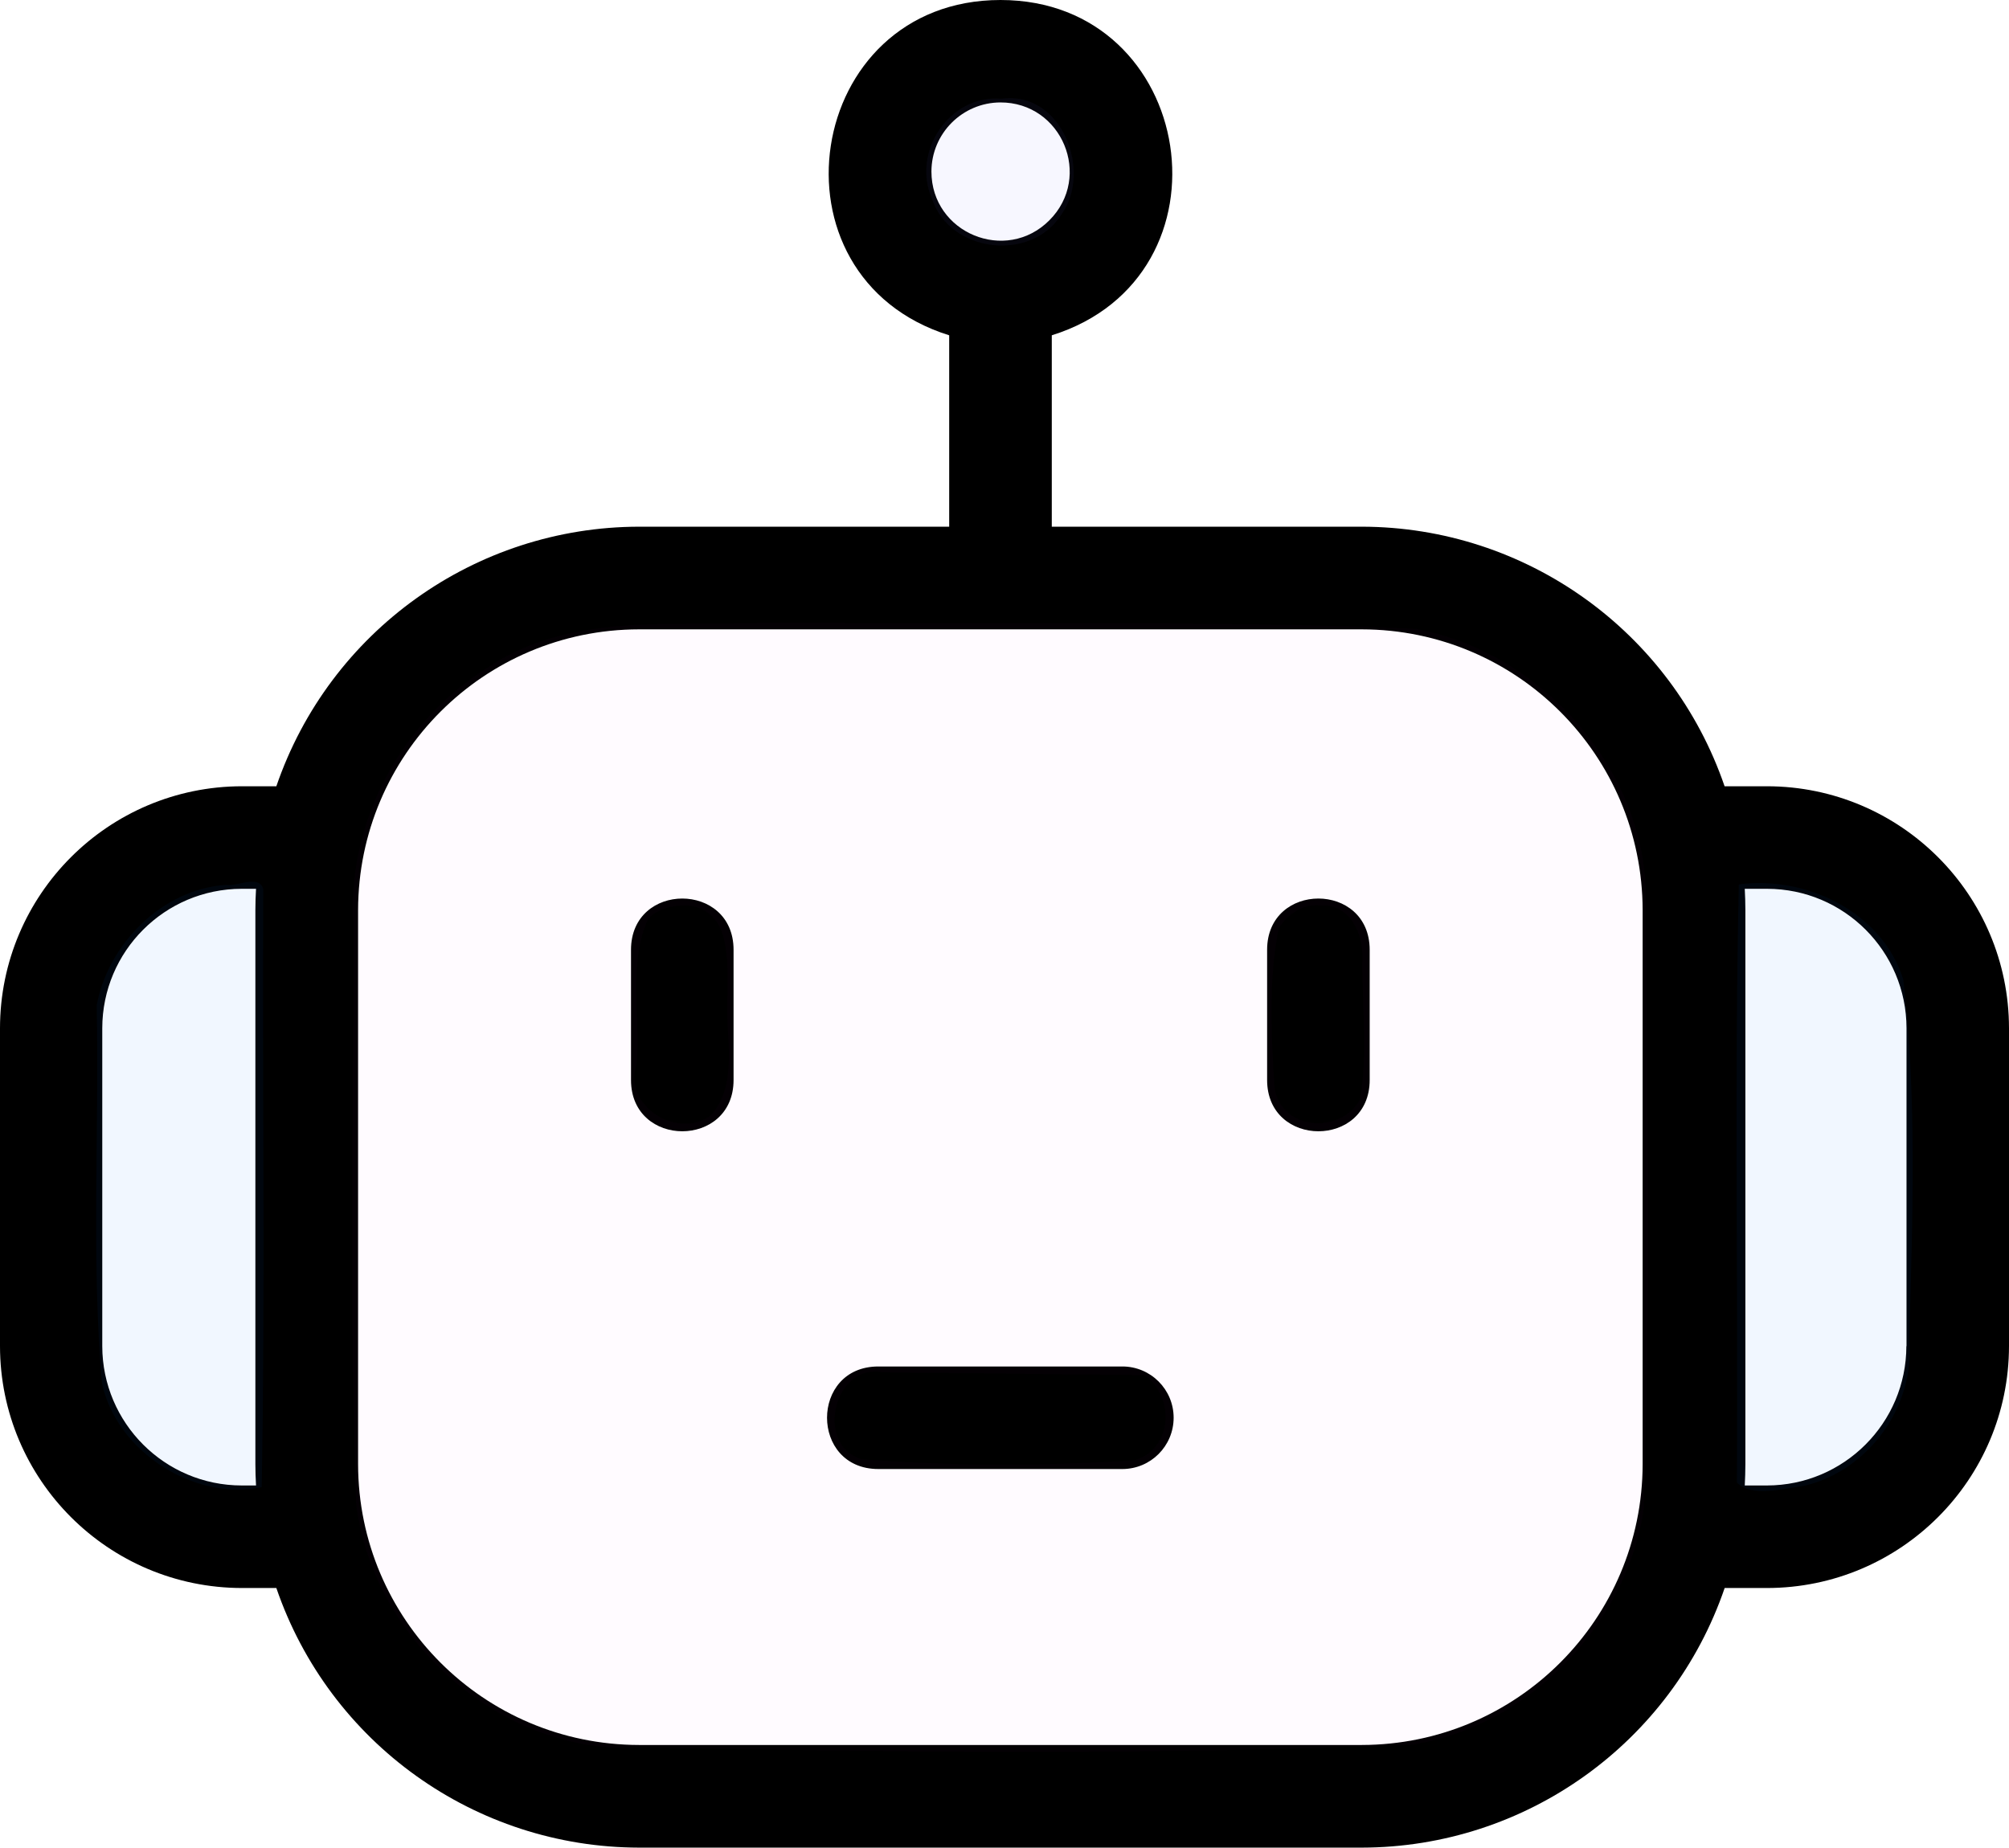
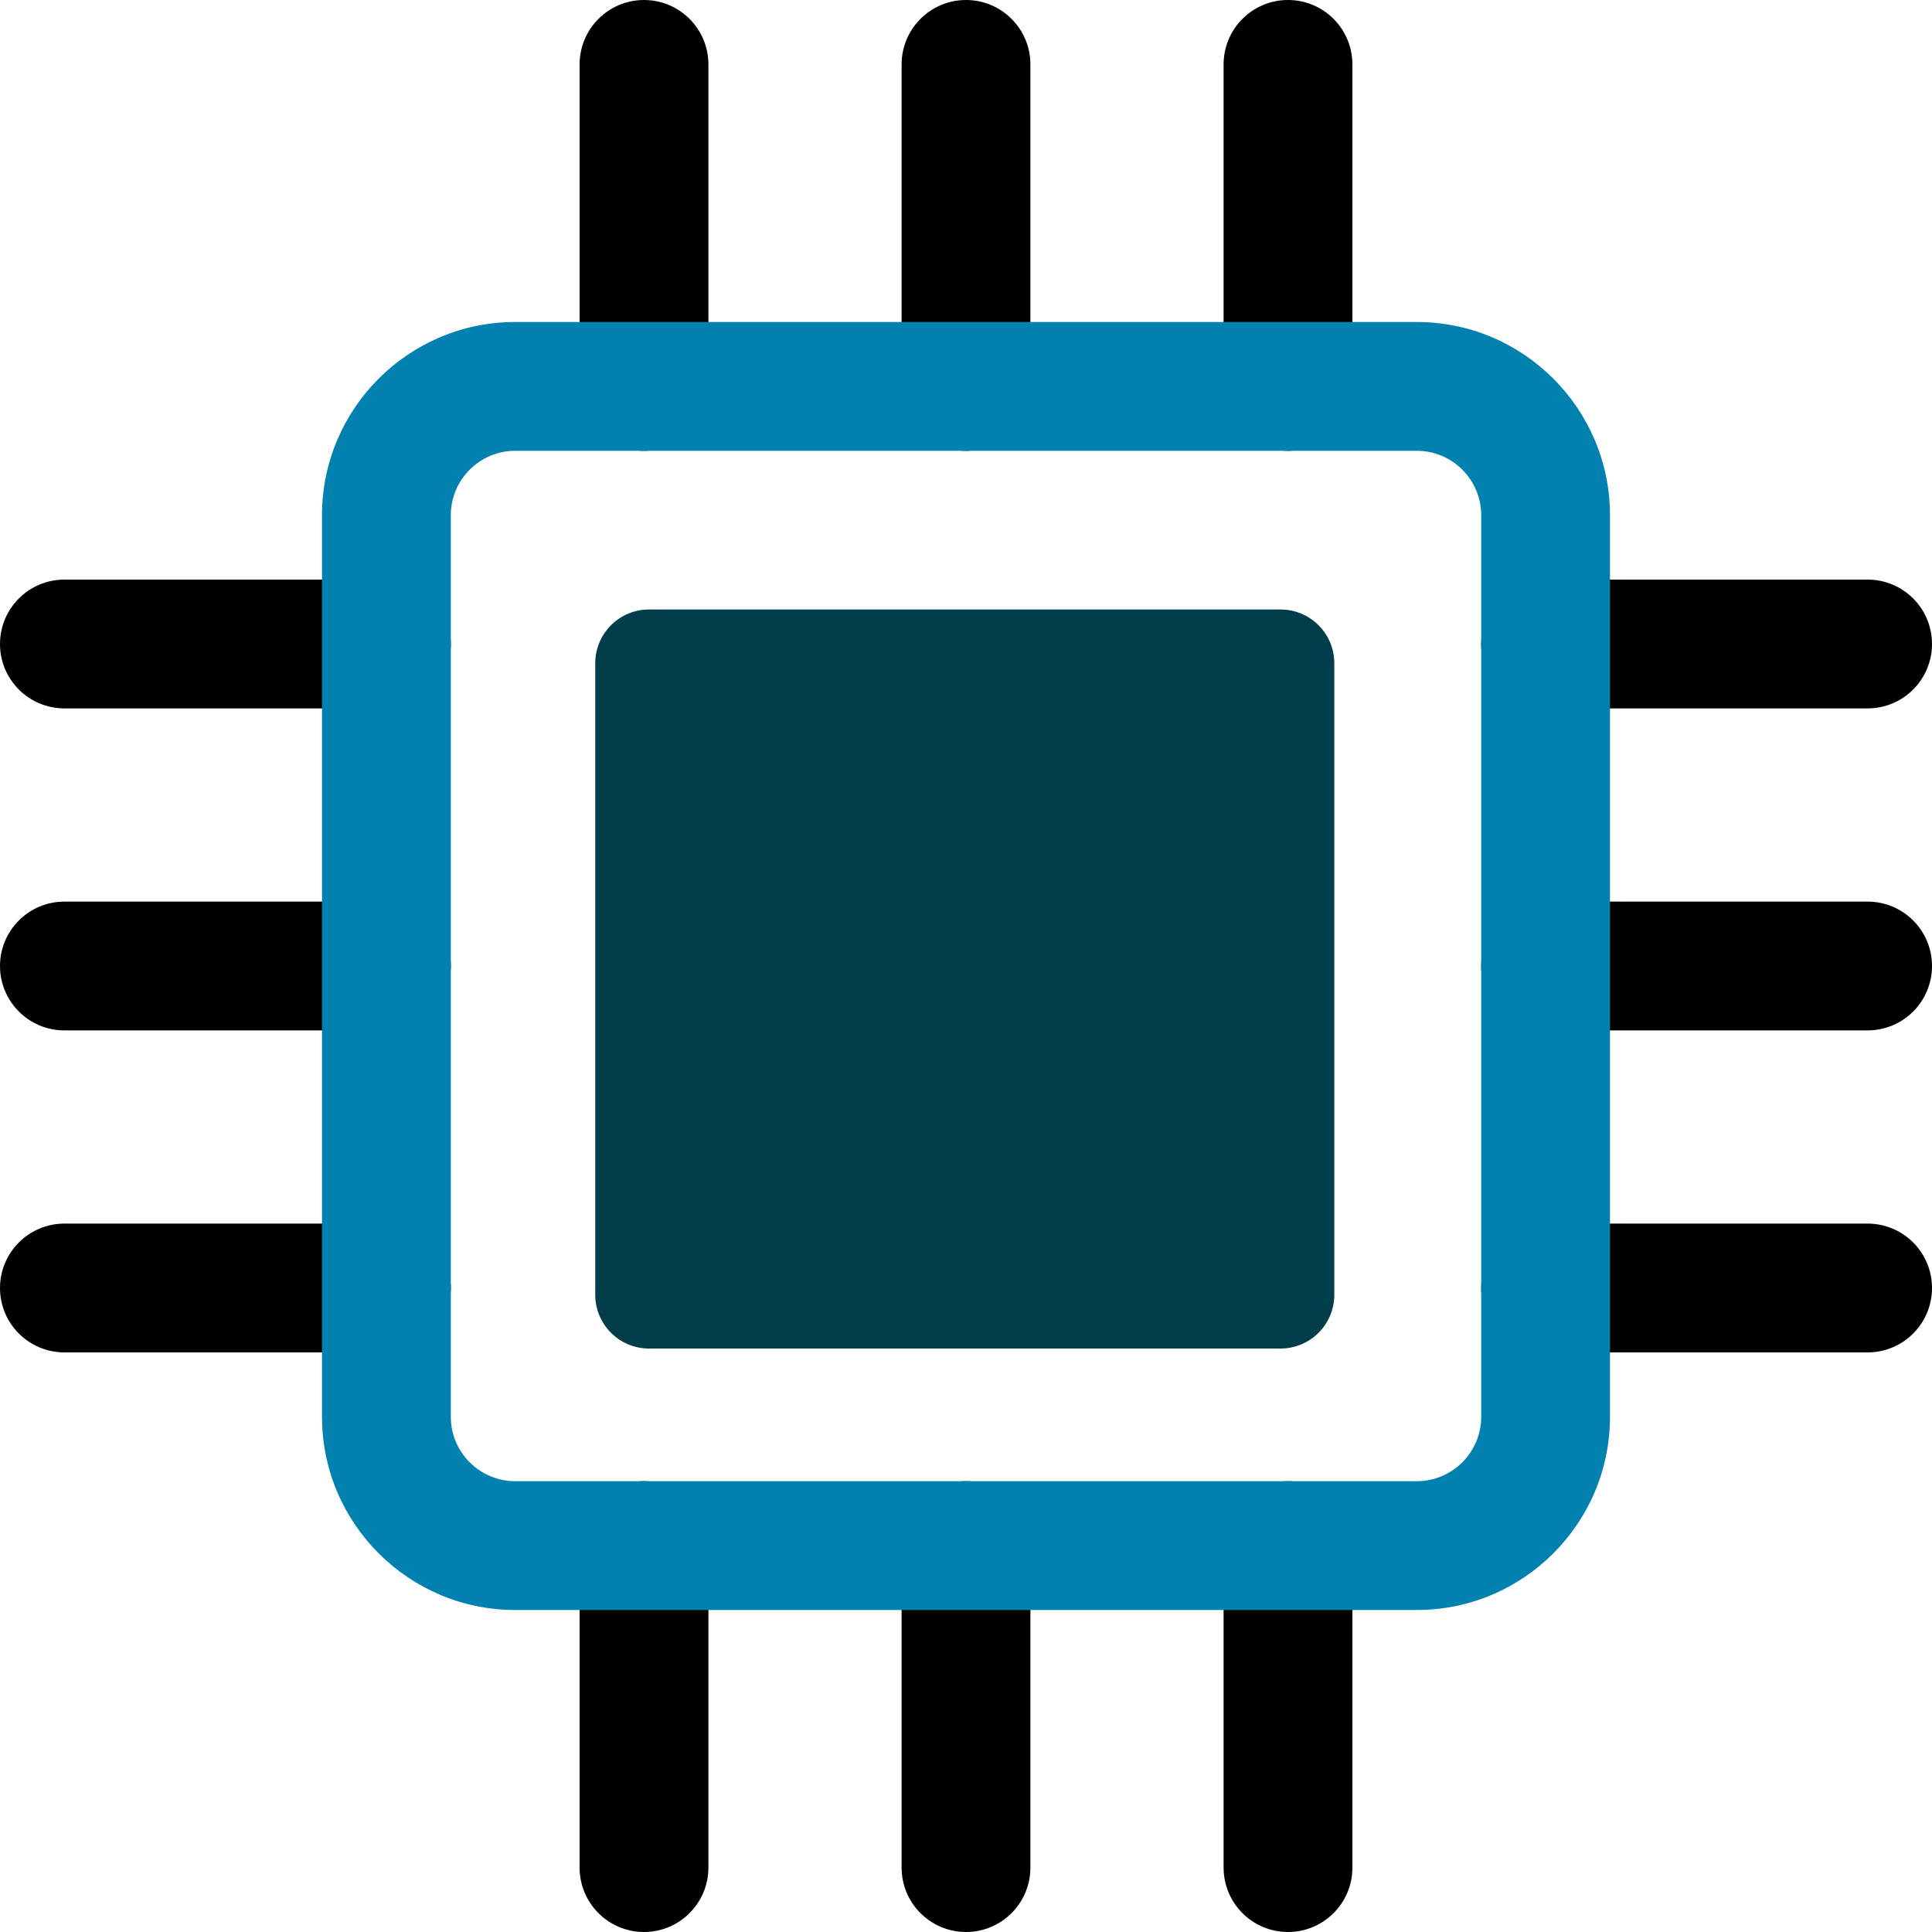
- <svg xmlns="http://www.w3.org/2000/svg" data-name="Layer 1" viewBox="0 0 55.083 50.666" x="0px" y="0px" version="1.1" id="svg14" width="55.083" height="50.666">
-   <defs id="defs4">
-     <style id="style2">.cls-1{fill-rule:evenodd;}</style>
-   </defs>
-   <path class="cls-1" d="m 52.269,36.914 c -0.003,2.109 -1.713,3.818 -3.822,3.821 h -0.609 c 0.01,-0.194 0.017,-0.388 0.017,-0.584 v -15.193 c 0,-0.2 -0.007,-0.391 -0.017,-0.585 h 0.613 c 2.11,0.003 3.819,1.712 3.822,3.822 v 8.719 z m -7.231,3.237 c -0.007,4.25 -3.45,7.693 -7.7,7.7 h -19.82 c -4.25,-0.006 -7.694,-3.45 -7.7,-7.7 v -15.193 c 0.006,-4.25 3.45,-7.694 7.7,-7.7 h 19.82 c 4.25,0.007 7.693,3.45 7.7,7.7 z m -38.412,0.584 c -2.109,-0.003 -3.818,-1.712 -3.822,-3.821 v -8.719 c 0.003,-2.109 1.713,-3.819 3.822,-3.822 H 7.02 c -0.011,0.194 -0.018,0.389 -0.018,0.585 v 15.193 c 0,0.2 0.007,0.39 0.018,0.584 z m 20.8,-37.926 c 1.689,-0.005 2.54,2.035 1.347,3.231 C 27.581,7.236 25.538,6.392 25.538,4.703 c 0.003,-1.045 0.849,-1.891 1.894,-1.894 z m 21.021,18.752 h -1.162 c -1.457,-4.252 -5.452,-7.111 -9.947,-7.118 h -8.5 v -5.248 C 33.985,7.583 32.814,0 27.431,0 22.049,0 20.878,7.583 26.025,9.195 v 5.248 h -8.5 c -4.495,0.006 -8.491,2.865 -9.948,7.118 H 6.634 c -3.662,0.004 -6.63,2.972 -6.634,6.634 v 8.719 c 0.004,3.662 2.972,6.629 6.634,6.633 h 0.943 c 1.457,4.253 5.452,7.113 9.948,7.119 h 19.813 c 4.496,-0.007 8.492,-2.866 9.949,-7.119 h 1.162 c 3.662,-0.004 6.63,-2.971 6.634,-6.633 v -8.719 c -0.004,-3.662 -2.972,-6.63 -6.634,-6.634 z m -16.268,17.317 c 0,-0.777 -0.63,-1.407 -1.407,-1.406 h -6.69 c -1.875,0 -1.875,2.812 0,2.812 h 6.69 c 0.777,0 1.406,-0.629 1.407,-1.406 z m 5.375,-12.832 c 0,-1.875 -2.812,-1.875 -2.812,0 v 3.57 c 0,1.875 2.812,1.875 2.812,0 z m -17.441,0 c 0,-1.875 -2.812,-1.875 -2.812,0 v 3.57 c 0,1.875 2.812,1.875 2.812,0 z" id="path8" />
-   <path style="fill:#ff00ff;fill-opacity:0.016;stroke-width:0" d="m 21.029,17.076 c -2.586,0.106 -5.452,-0.297 -7.71,1.263 -2.36,1.495 -3.841,4.284 -3.622,7.09 -0.006,5.271 -0.115,10.548 0.068,15.817 0.46,3.745 4.036,6.94 7.861,6.671 7.03,0.137 14.071,0.215 21.098,-0.076 3.192,-0.503 5.878,-3.289 6.347,-6.47 0.18,-5.502 0.094,-11.013 0.057,-16.517 0.118,-3.632 -2.815,-6.978 -6.336,-7.614 -5.744,-0.237 -11.499,-0.115 -17.248,-0.166 -0.172,3.53e-4 -0.344,7.06e-4 -0.516,0.001 z m -2.194,7.751 c 1.217,0.119 1.105,1.508 1.112,2.4 -0.089,1.086 0.333,2.436 -0.435,3.336 -0.892,0.727 -2.458,-0.236 -2.056,-1.375 0.109,-1.333 -0.241,-2.764 0.314,-3.989 0.259,-0.286 0.695,-0.376 1.064,-0.372 z m 17.354,-2.86e-4 c 0.887,-0.045 1.224,0.885 1.164,1.586 -0.005,1.239 0.156,2.589 -0.072,3.756 -0.551,0.937 -2.121,0.829 -2.332,-0.309 -0.093,-1.443 -0.179,-2.979 0.115,-4.413 0.236,-0.377 0.666,-0.667 1.125,-0.62 z m -8.69,12.841 c 1.292,0.014 2.584,0.028 3.876,0.043 0.852,0.586 0.773,2.037 -0.274,2.335 -2.482,0.16 -5.038,0.16 -7.486,-0.031 -1.304,-0.422 -0.718,-2.654 0.588,-2.382 1.099,0.012 2.198,0.024 3.297,0.036 z" id="path5088" />
-   <path style="fill:#006eff;fill-opacity:0.056;stroke-width:0" d="m 6.211,24.264 c -1.767,0.11 -3.252,1.632 -3.56,3.303 0.074,3.453 -0.156,6.922 0.145,10.365 0.395,1.869 2.526,3.24 4.379,2.849 0.102,-5.451 0.015,-10.935 0.044,-16.399 -0.115,-0.412 -0.721,-0.063 -1.008,-0.118 z" id="path5402" />
-   <path style="fill:#006eff;fill-opacity:0.056;stroke-width:0" d="m 47.675,24.252 c -0.124,5.448 -0.018,10.939 -0.053,16.404 0.414,0.416 1.273,0.157 1.851,0.088 1.776,-0.425 3.042,-2.196 2.873,-4.016 0.094,-3.284 0.218,-6.598 -0.161,-9.866 -0.579,-1.861 -2.678,-2.856 -4.51,-2.61 z" id="path5441" />
-   <path style="fill:#726eff;fill-opacity:0.056;stroke-width:0" d="m 27.461,2.708 c -1.429,-0.125 -2.478,1.464 -1.906,2.746 0.486,1.479 2.721,1.748 3.55,0.424 0.852,-1.191 -0.003,-3.398 -1.644,-3.17 z" id="path5480" />
+ <svg xmlns="http://www.w3.org/2000/svg" width="750" height="750" viewBox="0 0 30 30" enable-background="new 0 0 32 32" version="1.1" xml:space="preserve" id="svg83">
+   <defs id="defs87" />
+   <g id="Layer_2" transform="translate(-1,-1)" />
+   <g id="Layer_3" transform="translate(-1,-1)" />
+   <g id="Layer_4" transform="translate(-1,-1)" />
+   <g id="Layer_5" transform="translate(-1,-1)" />
+   <g id="Layer_6" transform="translate(-1,-1)" />
+   <g id="Layer_7" transform="translate(-1,-1)" />
+   <g id="Layer_8" transform="translate(-1,-1)" />
+   <g id="Layer_9" transform="translate(-1,-1)" />
+   <g id="Layer_10" transform="translate(-1,-1)" />
+   <g id="Layer_11" transform="translate(-1,-1)" />
+   <g id="Layer_12" transform="translate(-1,-1)" />
+   <g id="Layer_13" transform="translate(-1,-1)" />
+   <g id="Layer_14" transform="translate(-1,-1)" />
+   <g id="Layer_15" transform="translate(-1,-1)" />
+   <g id="Layer_16" transform="translate(-1,-1)" />
+   <g id="Layer_17" transform="translate(-1,-1)" />
+   <g id="Layer_18" transform="translate(-1,-1)" />
+   <g id="Layer_19" transform="translate(-1,-1)">
+     <g id="g21" style="fill:#000000">
+       <path d="M 16,8 C 15.448,8 15,7.552 15,7 V 2 c 0,-0.552 0.448,-1 1,-1 0.552,0 1,0.448 1,1 v 5 c 0,0.552 -0.448,1 -1,1 z" fill="#00ACBA" id="path19" style="fill:#000000" />
+     </g>
+     <g id="g25" style="fill:#000000">
+       <path d="M 11,8 C 10.448,8 10,7.552 10,7 V 2 c 0,-0.552 0.448,-1 1,-1 0.552,0 1,0.448 1,1 v 5 c 0,0.552 -0.448,1 -1,1 z" fill="#00ACBA" id="path23" style="fill:#000000" />
+     </g>
+     <g id="g29" style="fill:#000000">
+       <path d="M 21,8 C 20.447,8 20,7.552 20,7 V 2 c 0,-0.552 0.447,-1 1,-1 0.553,0 1,0.448 1,1 v 5 c 0,0.552 -0.447,1 -1,1 z" fill="#00ACBA" id="path27" style="fill:#000000" />
+     </g>
+     <g id="g33" style="fill:#000000">
+       <path d="m 16,31 c -0.552,0 -1,-0.448 -1,-1 v -5 c 0,-0.552 0.448,-1 1,-1 0.552,0 1,0.448 1,1 v 5 c 0,0.552 -0.448,1 -1,1 z" fill="#00ACBA" id="path31" style="fill:#000000" />
+     </g>
+     <g id="g37" style="fill:#000000">
+       <path d="m 11,31 c -0.552,0 -1,-0.448 -1,-1 v -5 c 0,-0.552 0.448,-1 1,-1 0.552,0 1,0.448 1,1 v 5 c 0,0.552 -0.448,1 -1,1 z" fill="#00ACBA" id="path35" style="fill:#000000" />
+     </g>
+     <g id="g41" style="fill:#000000">
+       <path d="m 21,31 c -0.553,0 -1,-0.448 -1,-1 v -5 c 0,-0.552 0.447,-1 1,-1 0.553,0 1,0.448 1,1 v 5 c 0,0.552 -0.447,1 -1,1 z" fill="#00ACBA" id="path39" style="fill:#000000" />
+     </g>
+     <g id="g45" style="fill:#000000">
+       <path d="m 30,17 h -5 c -0.553,0 -1,-0.448 -1,-1 0,-0.552 0.447,-1 1,-1 h 5 c 0.553,0 1,0.448 1,1 0,0.552 -0.447,1 -1,1 z" fill="#00ACBA" id="path43" style="fill:#000000" />
+     </g>
+     <g id="g49" style="fill:#000000">
+       <path d="m 30,12 h -5 c -0.553,0 -1,-0.448 -1,-1 0,-0.552 0.447,-1 1,-1 h 5 c 0.553,0 1,0.448 1,1 0,0.552 -0.447,1 -1,1 z" fill="#00ACBA" id="path47" style="fill:#000000" />
+     </g>
+     <g id="g53" style="fill:#000000">
+       <path d="m 30,22 h -5 c -0.553,0 -1,-0.448 -1,-1 0,-0.552 0.447,-1 1,-1 h 5 c 0.553,0 1,0.448 1,1 0,0.552 -0.447,1 -1,1 z" fill="#00ACBA" id="path51" style="fill:#000000" />
+     </g>
+     <g id="g57" style="fill:#000000">
+       <path d="M 7,17 H 2 C 1.448,17 1,16.552 1,16 1,15.448 1.448,15 2,15 h 5 c 0.552,0 1,0.448 1,1 0,0.552 -0.448,1 -1,1 z" fill="#00ACBA" id="path55" style="fill:#000000" />
+     </g>
+     <g id="g61" style="fill:#000000">
+       <path d="M 7,12 H 2 C 1.448,12 1,11.552 1,11 1,10.448 1.448,10 2,10 h 5 c 0.552,0 1,0.448 1,1 0,0.552 -0.448,1 -1,1 z" fill="#00ACBA" id="path59" style="fill:#000000" />
+     </g>
+     <g id="g65">
+       <path d="M 7,22 H 2 C 1.448,22 1,21.552 1,21 1,20.448 1.448,20 2,20 h 5 c 0.552,0 1,0.448 1,1 0,0.552 -0.448,1 -1,1 z" fill="#00ACBA" id="path63" style="fill:#000000" />
+     </g>
+     <g id="g69">
+       <path d="M 23,26 H 9 C 7.346,26 6,24.654 6,23 V 9 C 6,7.346 7.346,6 9,6 h 14 c 1.654,0 3,1.346 3,3 v 14 c 0,1.654 -1.346,3 -3,3 z M 9,8 C 8.449,8 8,8.449 8,9 v 14 c 0,0.551 0.449,1 1,1 h 14 c 0.552,0 1,-0.449 1,-1 V 9 C 24,8.449 23.552,8 23,8 Z" fill="#0181b0" id="path67" />
+     </g>
+     <g id="g73">
+       <rect style="fill:#013e4a;fill-opacity:1;stroke:none;stroke-width:0.168;stroke-linecap:round;stroke-linejoin:round;stroke-dasharray:none;paint-order:markers stroke fill" id="rect2484" width="11.476" height="11.476" x="10.243" y="10.464" ry="0.835" />
+     </g>
+   </g>
+   <g id="Layer_20" transform="translate(-1,-1)" />
+   <g id="Layer_21" transform="translate(-1,-1)" />
+   <g id="Layer_22" transform="translate(-1,-1)" />
+   <g id="Layer_23" transform="translate(-1,-1)" />
+   <g id="Layer_24" transform="translate(-1,-1)" />
+   <g id="Layer_25" transform="translate(-1,-1)" />
+   <g id="Layer_26" transform="translate(-1,-1)" />
</svg>
